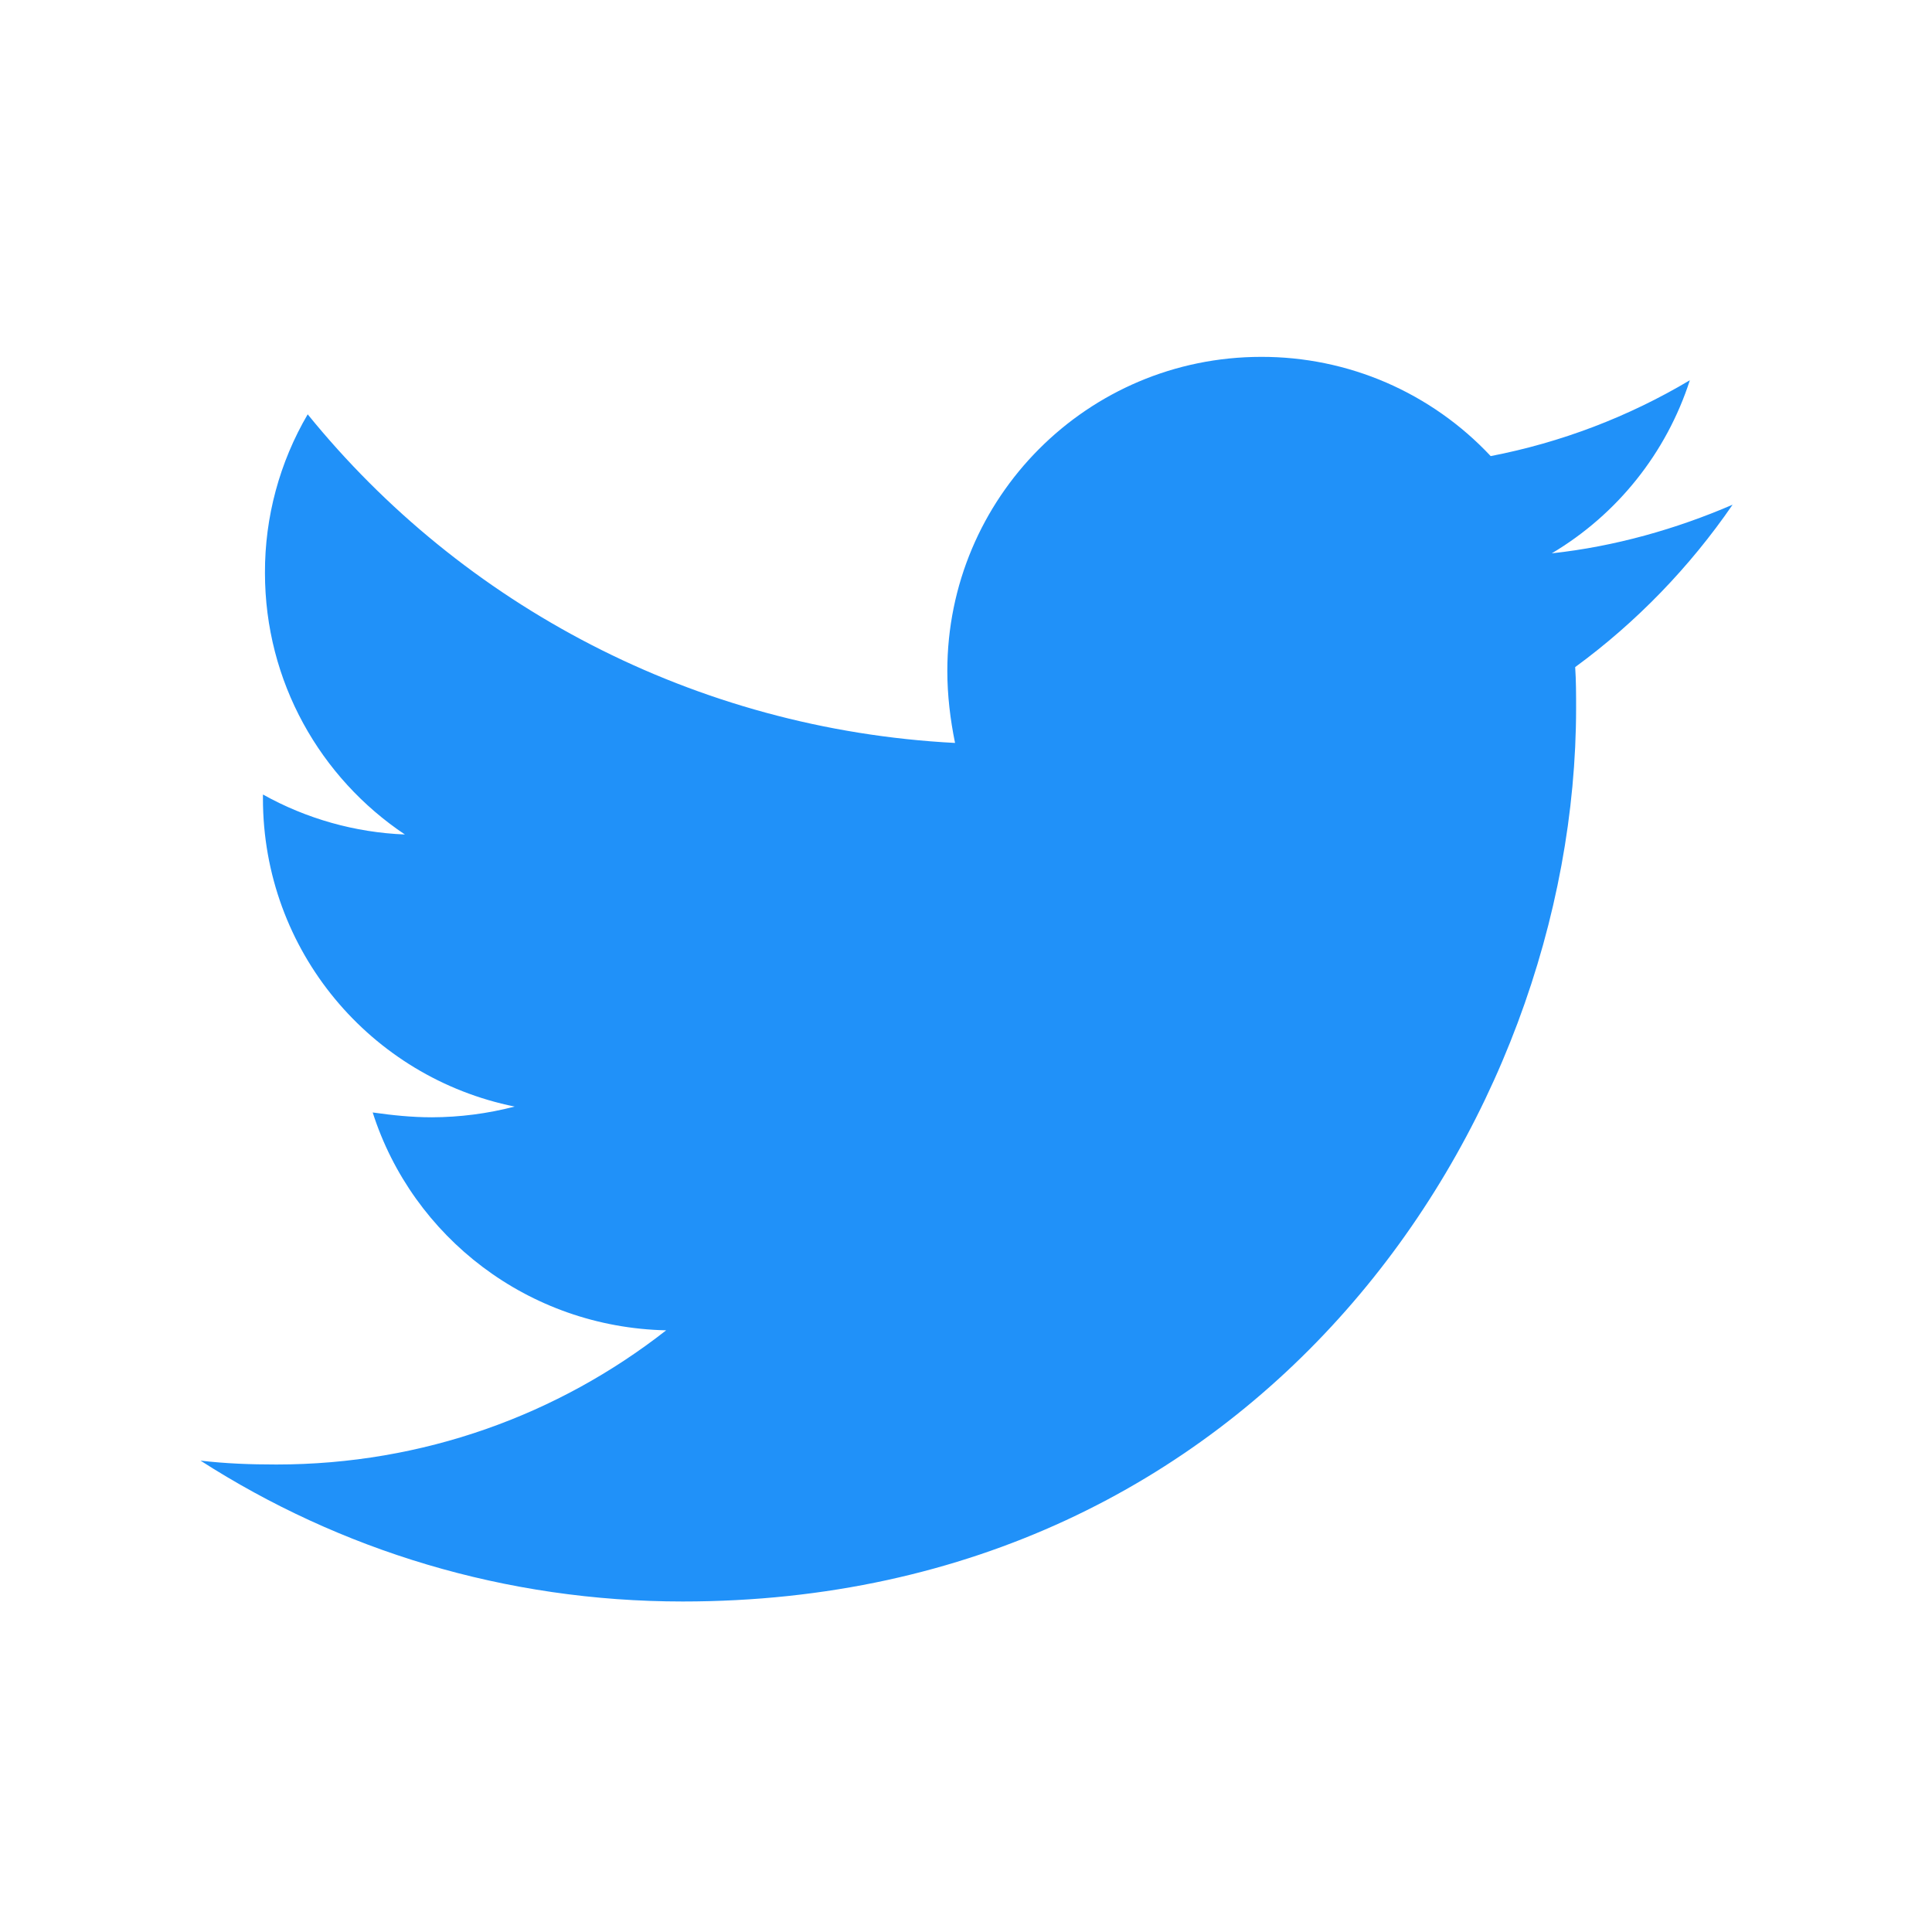
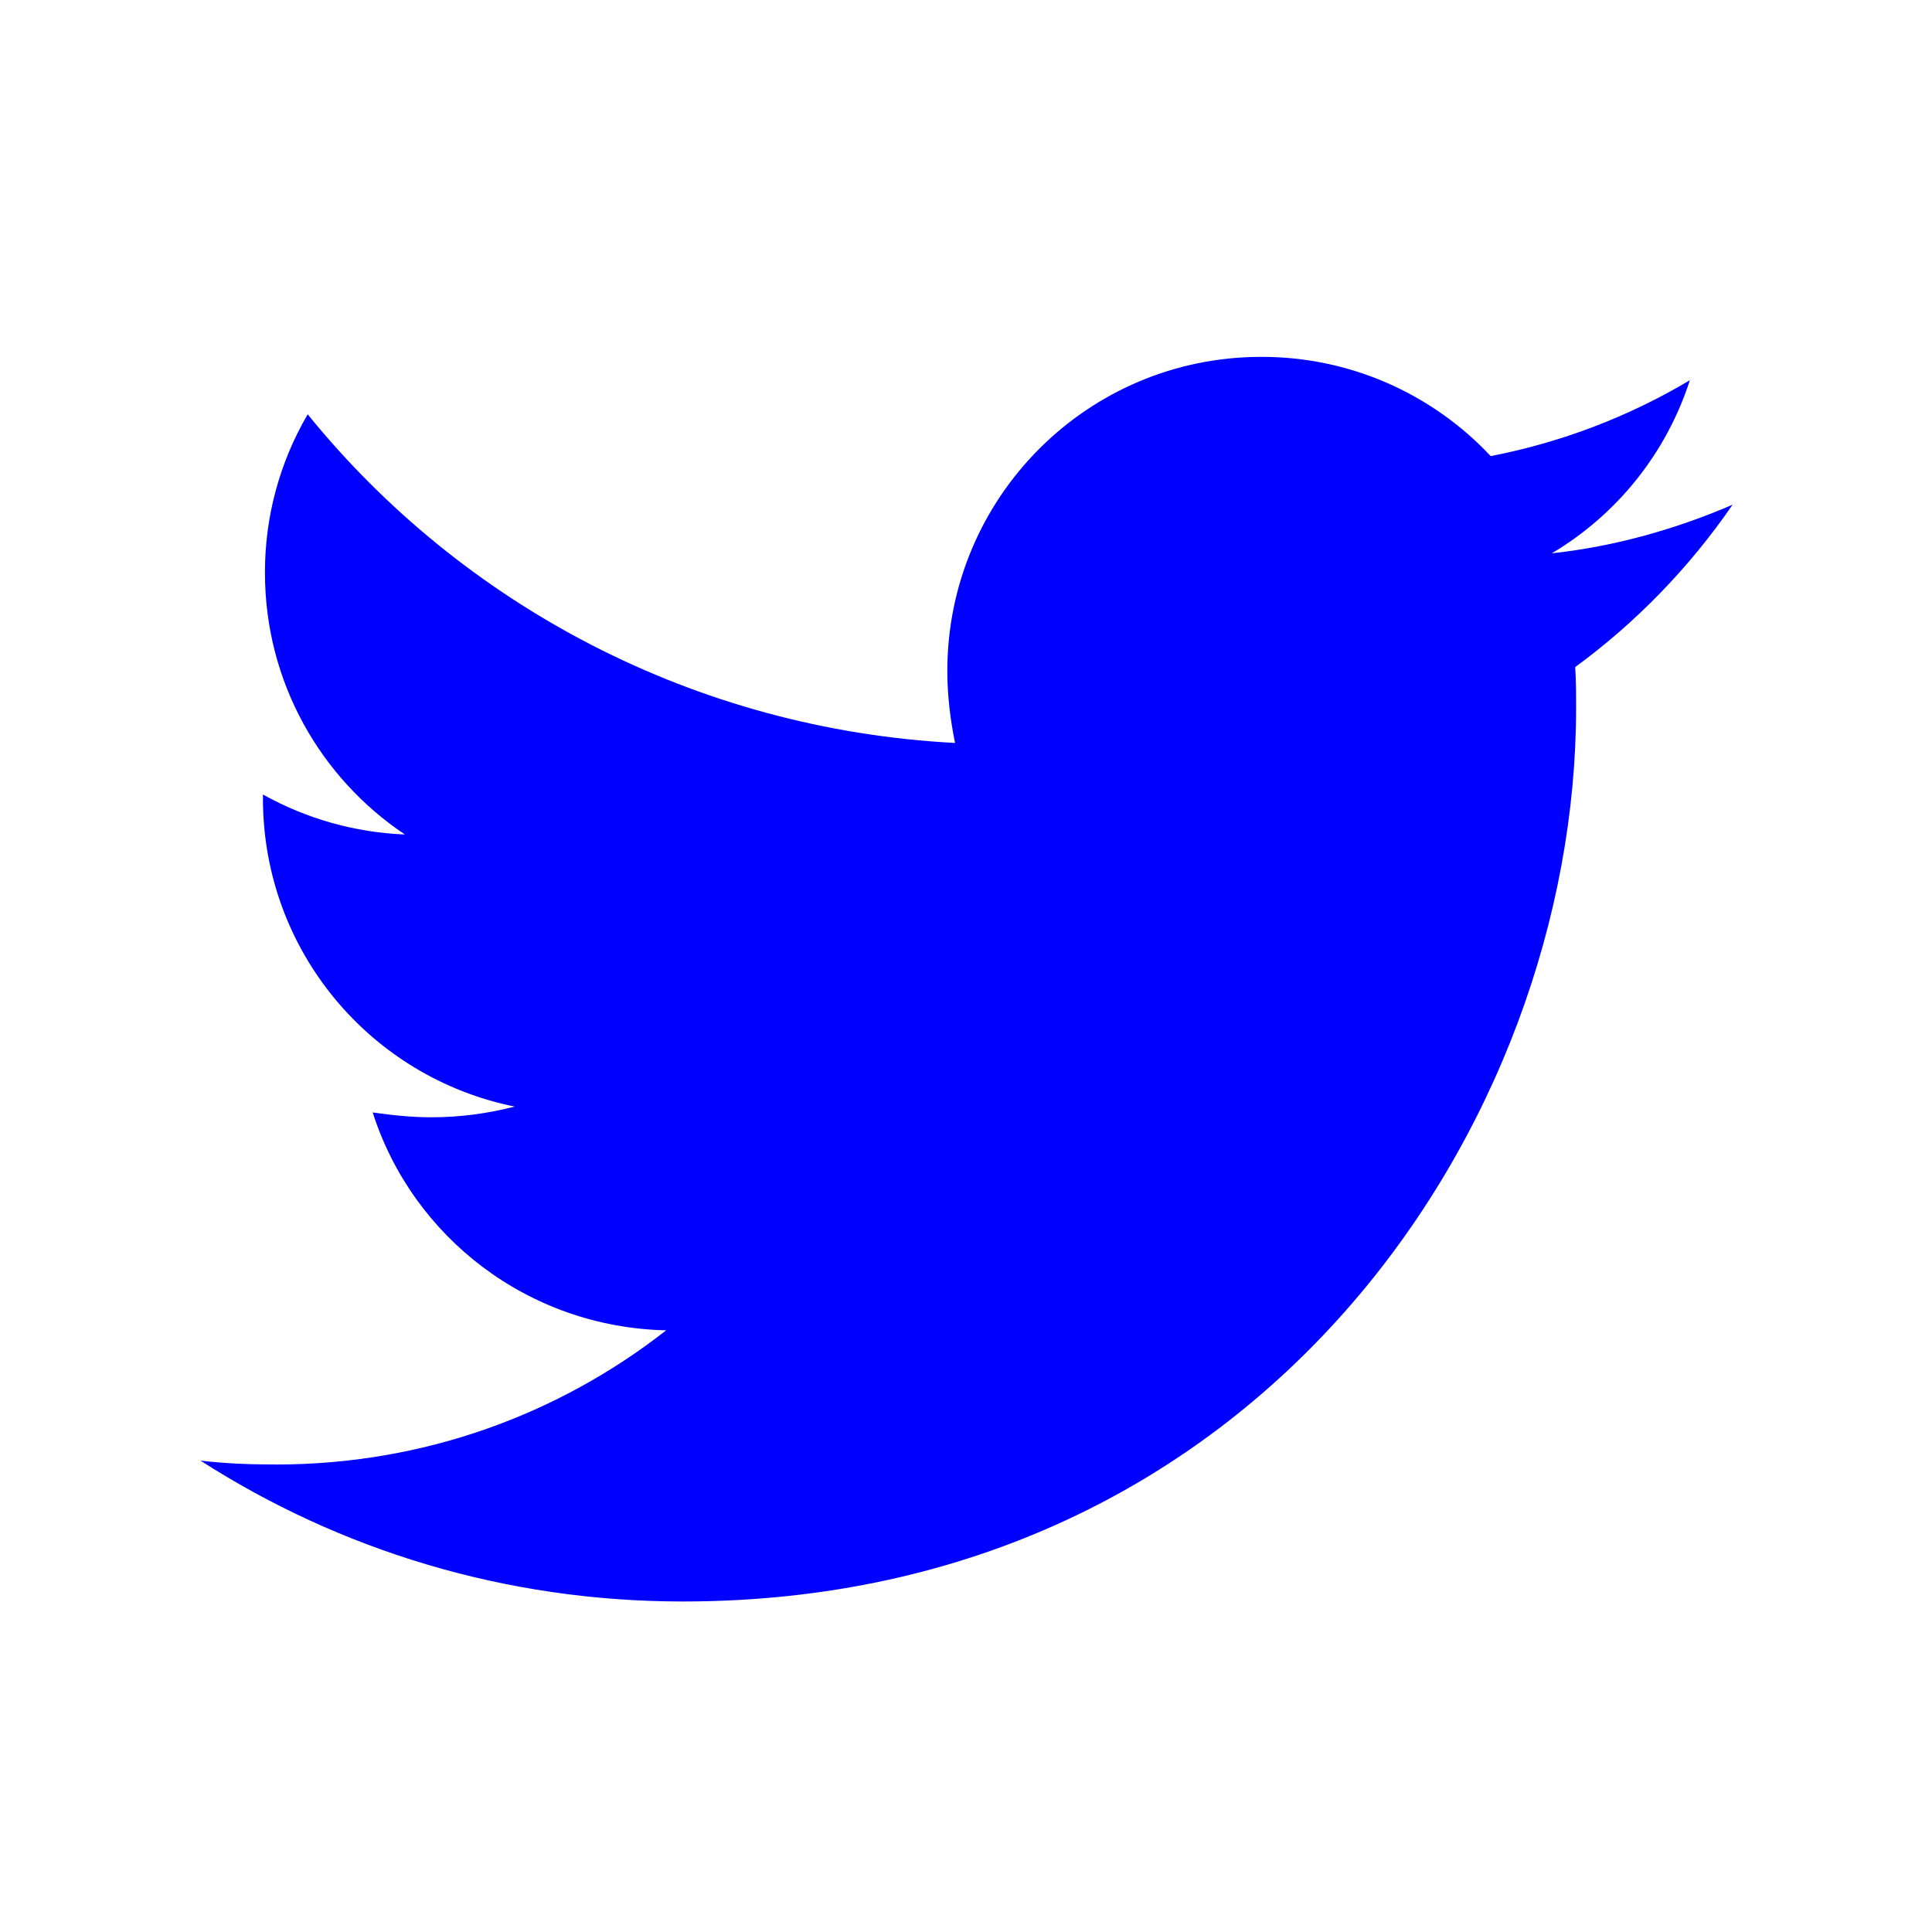
<svg xmlns="http://www.w3.org/2000/svg" width="42" height="42" viewBox="0 0 42 42" fill="none">
-   <path d="M37.665 10.972C36.44 11.5 35.107 11.88 33.734 12.029C35.16 11.182 36.227 9.844 36.736 8.266C35.399 9.062 33.934 9.62 32.406 9.915C31.767 9.232 30.994 8.689 30.137 8.317C29.279 7.946 28.353 7.756 27.418 7.758C23.636 7.758 20.594 10.824 20.594 14.586C20.594 15.115 20.658 15.643 20.762 16.151C15.098 15.855 10.047 13.149 6.689 9.007C6.077 10.052 5.756 11.242 5.76 12.453C5.76 14.822 6.965 16.912 8.802 18.141C7.72 18.098 6.662 17.8 5.716 17.272V17.356C5.716 20.674 8.062 23.424 11.188 24.056C10.601 24.209 9.997 24.287 9.391 24.289C8.946 24.289 8.526 24.244 8.102 24.184C8.966 26.89 11.484 28.855 14.482 28.92C12.136 30.757 9.199 31.837 6.008 31.837C5.436 31.837 4.908 31.817 4.359 31.753C7.385 33.695 10.976 34.815 14.842 34.815C27.394 34.815 34.263 24.417 34.263 15.391C34.263 15.095 34.263 14.798 34.243 14.502C35.572 13.53 36.736 12.325 37.665 10.972Z" fill="#2091F9" />
+   <path d="M37.665 10.972C36.44 11.5 35.107 11.88 33.734 12.029C35.16 11.182 36.227 9.844 36.736 8.266C35.399 9.062 33.934 9.62 32.406 9.915C31.767 9.232 30.994 8.689 30.137 8.317C29.279 7.946 28.353 7.756 27.418 7.758C23.636 7.758 20.594 10.824 20.594 14.586C20.594 15.115 20.658 15.643 20.762 16.151C15.098 15.855 10.047 13.149 6.689 9.007C6.077 10.052 5.756 11.242 5.76 12.453C5.76 14.822 6.965 16.912 8.802 18.141C7.72 18.098 6.662 17.8 5.716 17.272V17.356C5.716 20.674 8.062 23.424 11.188 24.056C10.601 24.209 9.997 24.287 9.391 24.289C8.946 24.289 8.526 24.244 8.102 24.184C8.966 26.89 11.484 28.855 14.482 28.92C12.136 30.757 9.199 31.837 6.008 31.837C5.436 31.837 4.908 31.817 4.359 31.753C7.385 33.695 10.976 34.815 14.842 34.815C27.394 34.815 34.263 24.417 34.263 15.391C34.263 15.095 34.263 14.798 34.243 14.502C35.572 13.53 36.736 12.325 37.665 10.972Z" fill="blue" />
</svg>
